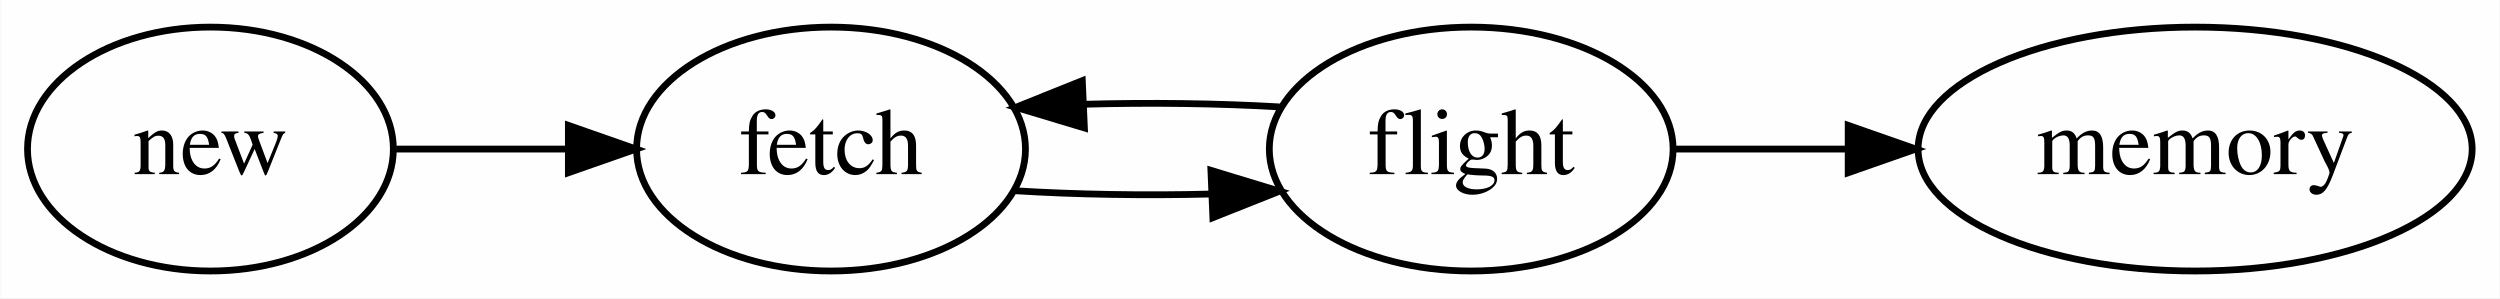
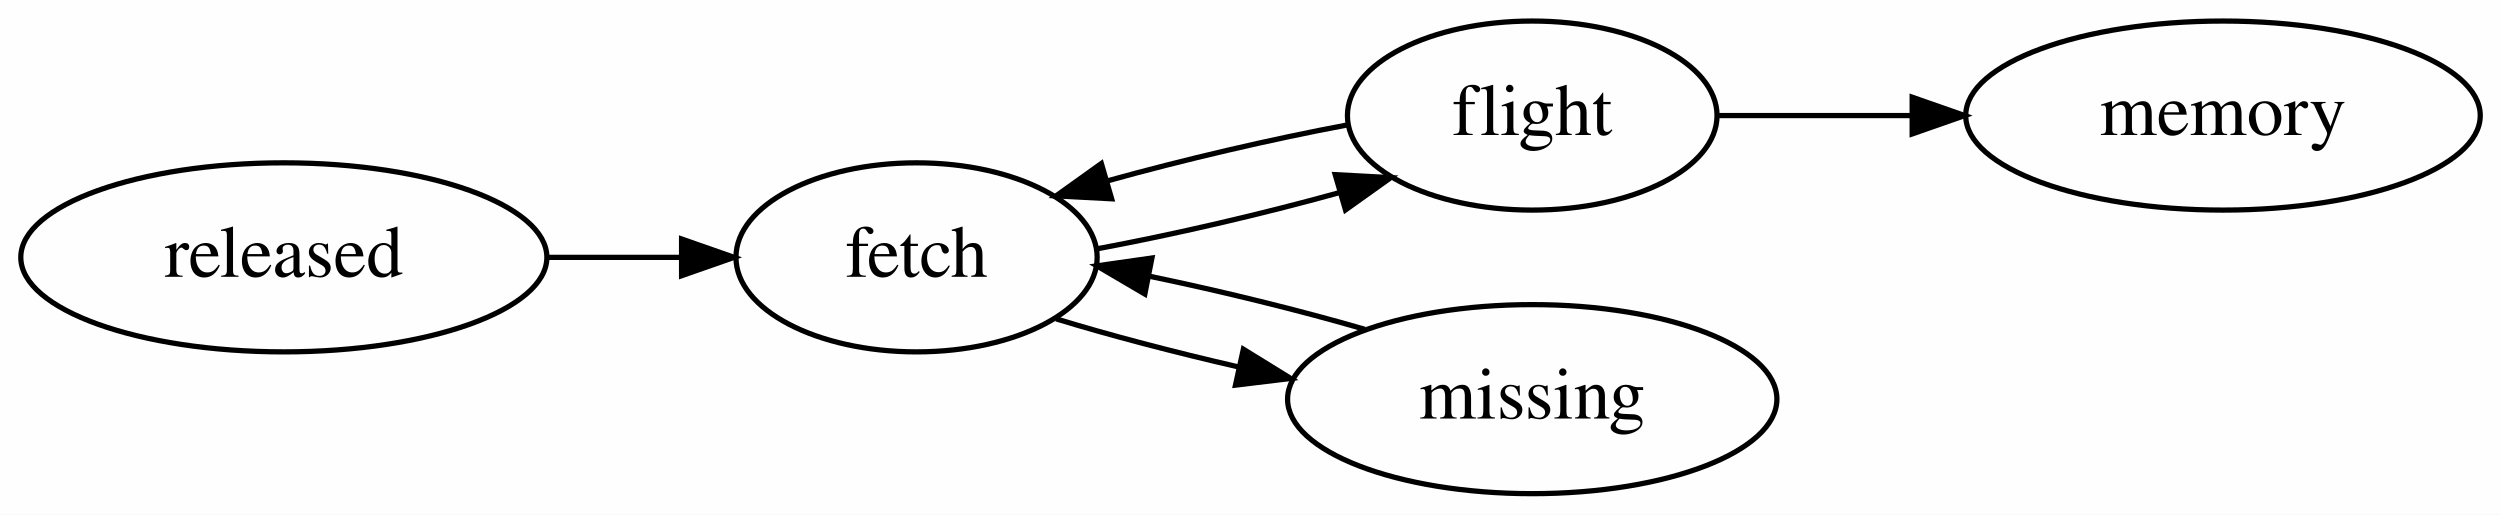
- <svg xmlns="http://www.w3.org/2000/svg" width="369pt" height="44pt" viewBox="0.00 0.00 368.88 44.00">
-   <g id="graph0" class="graph" transform="scale(1 1) rotate(0) translate(4 40)">
-     <polygon fill="#ffffff" fill-opacity="0.941" stroke="transparent" points="-4,4 -4,-40 364.88,-40 364.88,4 -4,4" />
+ <svg xmlns="http://www.w3.org/2000/svg" width="476pt" height="98pt" viewBox="0.00 0.00 476.07 98.00">
+   <g id="graph0" class="graph" transform="scale(1 1) rotate(0) translate(4 94)">
+     <polygon fill="#ffffff" fill-opacity="0.941" stroke="transparent" points="-4,4 -4,-94 472.07,-94 472.07,4 -4,4" />
    <g id="node1" class="node">
-       <ellipse fill="none" stroke="black" cx="27" cy="-18" rx="27" ry="18" />
-       <text text-anchor="middle" x="27" y="-14.3" font-family="Times,serif" font-size="14.00">new</text>
+       <ellipse fill="none" stroke="black" cx="50.05" cy="-45" rx="50.09" ry="18" />
+       <text text-anchor="middle" x="50.05" y="-41.3" font-family="Times,serif" font-size="14.00">released</text>
    </g>
    <g id="node2" class="node">
-       <ellipse fill="none" stroke="black" cx="118.6" cy="-18" rx="28.7" ry="18" />
-       <text text-anchor="middle" x="118.6" y="-14.3" font-family="Times,serif" font-size="14.00">fetch</text>
+       <ellipse fill="none" stroke="black" cx="170.54" cy="-45" rx="34.39" ry="18" />
+       <text text-anchor="middle" x="170.54" y="-41.3" font-family="Times,serif" font-size="14.00">fetch</text>
    </g>
    <g id="edge1" class="edge">
-       <path fill="none" stroke="black" d="M54.4,-18C62.32,-18 71.18,-18 79.7,-18" />
-       <polygon fill="black" stroke="black" points="79.83,-21.5 89.83,-18 79.83,-14.5 79.83,-21.5" />
+       <path fill="none" stroke="black" d="M100.27,-45C108.67,-45 117.36,-45 125.61,-45" />
+       <polygon fill="black" stroke="black" points="125.79,-48.5 135.79,-45 125.79,-41.5 125.79,-48.5" />
    </g>
    <g id="node3" class="node">
-       <ellipse fill="none" stroke="black" cx="213.09" cy="-18" rx="29.8" ry="18" />
-       <text text-anchor="middle" x="213.09" y="-14.3" font-family="Times,serif" font-size="14.00">flight</text>
+       <ellipse fill="none" stroke="black" cx="287.78" cy="-72" rx="35.19" ry="18" />
+       <text text-anchor="middle" x="287.78" y="-68.3" font-family="Times,serif" font-size="14.00">flight</text>
    </g>
    <g id="edge2" class="edge">
-       <path fill="none" stroke="black" d="M145.86,-11.84C154.8,-11.28 164.98,-11.12 174.62,-11.36" />
-       <polygon fill="black" stroke="black" points="174.67,-14.86 184.8,-11.78 174.96,-7.87 174.67,-14.86" />
+       <path fill="none" stroke="black" d="M204.87,-46.62C219.35,-49.3 236.32,-53.24 251.06,-57.33" />
+       <polygon fill="black" stroke="black" points="250.26,-60.75 260.84,-60.18 252.22,-54.03 250.26,-60.75" />
+     </g>
+     <g id="node4" class="node">
+       <ellipse fill="none" stroke="black" cx="287.78" cy="-18" rx="46.59" ry="18" />
+       <text text-anchor="middle" x="287.78" y="-14.3" font-family="Times,serif" font-size="14.00">missing</text>
+     </g>
+     <g id="edge4" class="edge">
+       <path fill="none" stroke="black" d="M197.11,-33.29C207.37,-30.15 219.62,-26.94 231.71,-24.16" />
+       <polygon fill="black" stroke="black" points="232.77,-27.51 241.79,-21.94 231.27,-20.67 232.77,-27.51" />
    </g>
    <g id="edge3" class="edge">
-       <path fill="none" stroke="black" d="M184.8,-24.22C175.77,-24.75 165.57,-24.88 155.96,-24.61" />
-       <polygon fill="black" stroke="black" points="156,-21.11 145.86,-24.16 155.69,-28.1 156,-21.11" />
+       <path fill="none" stroke="black" d="M252.53,-70.21C238.09,-67.5 221.3,-63.58 206.76,-59.53" />
+       <polygon fill="black" stroke="black" points="207.69,-56.15 197.11,-56.71 205.73,-62.87 207.69,-56.15" />
    </g>
-     <g id="node4" class="node">
-       <ellipse fill="none" stroke="black" cx="319.94" cy="-18" rx="40.89" ry="18" />
-       <text text-anchor="middle" x="319.94" y="-14.3" font-family="Times,serif" font-size="14.00">memory</text>
+     <g id="node5" class="node">
+       <ellipse fill="none" stroke="black" cx="419.32" cy="-72" rx="48.99" ry="18" />
+       <text text-anchor="middle" x="419.32" y="-68.3" font-family="Times,serif" font-size="14.00">memory</text>
    </g>
-     <g id="edge4" class="edge">
-       <path fill="none" stroke="black" d="M243.02,-18C250.95,-18 259.78,-18 268.54,-18" />
-       <polygon fill="black" stroke="black" points="268.73,-21.5 278.73,-18 268.73,-14.5 268.73,-21.5" />
+     <g id="edge6" class="edge">
+       <path fill="none" stroke="black" d="M323.16,-72C334.51,-72 347.48,-72 360.11,-72" />
+       <polygon fill="black" stroke="black" points="360.13,-75.5 370.13,-72 360.13,-68.5 360.13,-75.5" />
+     </g>
+     <g id="edge5" class="edge">
+       <path fill="none" stroke="black" d="M255.89,-31.3C243.34,-34.94 228.61,-38.56 215,-41.38" />
+       <polygon fill="black" stroke="black" points="214.01,-38.01 204.87,-43.38 215.36,-44.88 214.01,-38.01" />
    </g>
  </g>
</svg>
